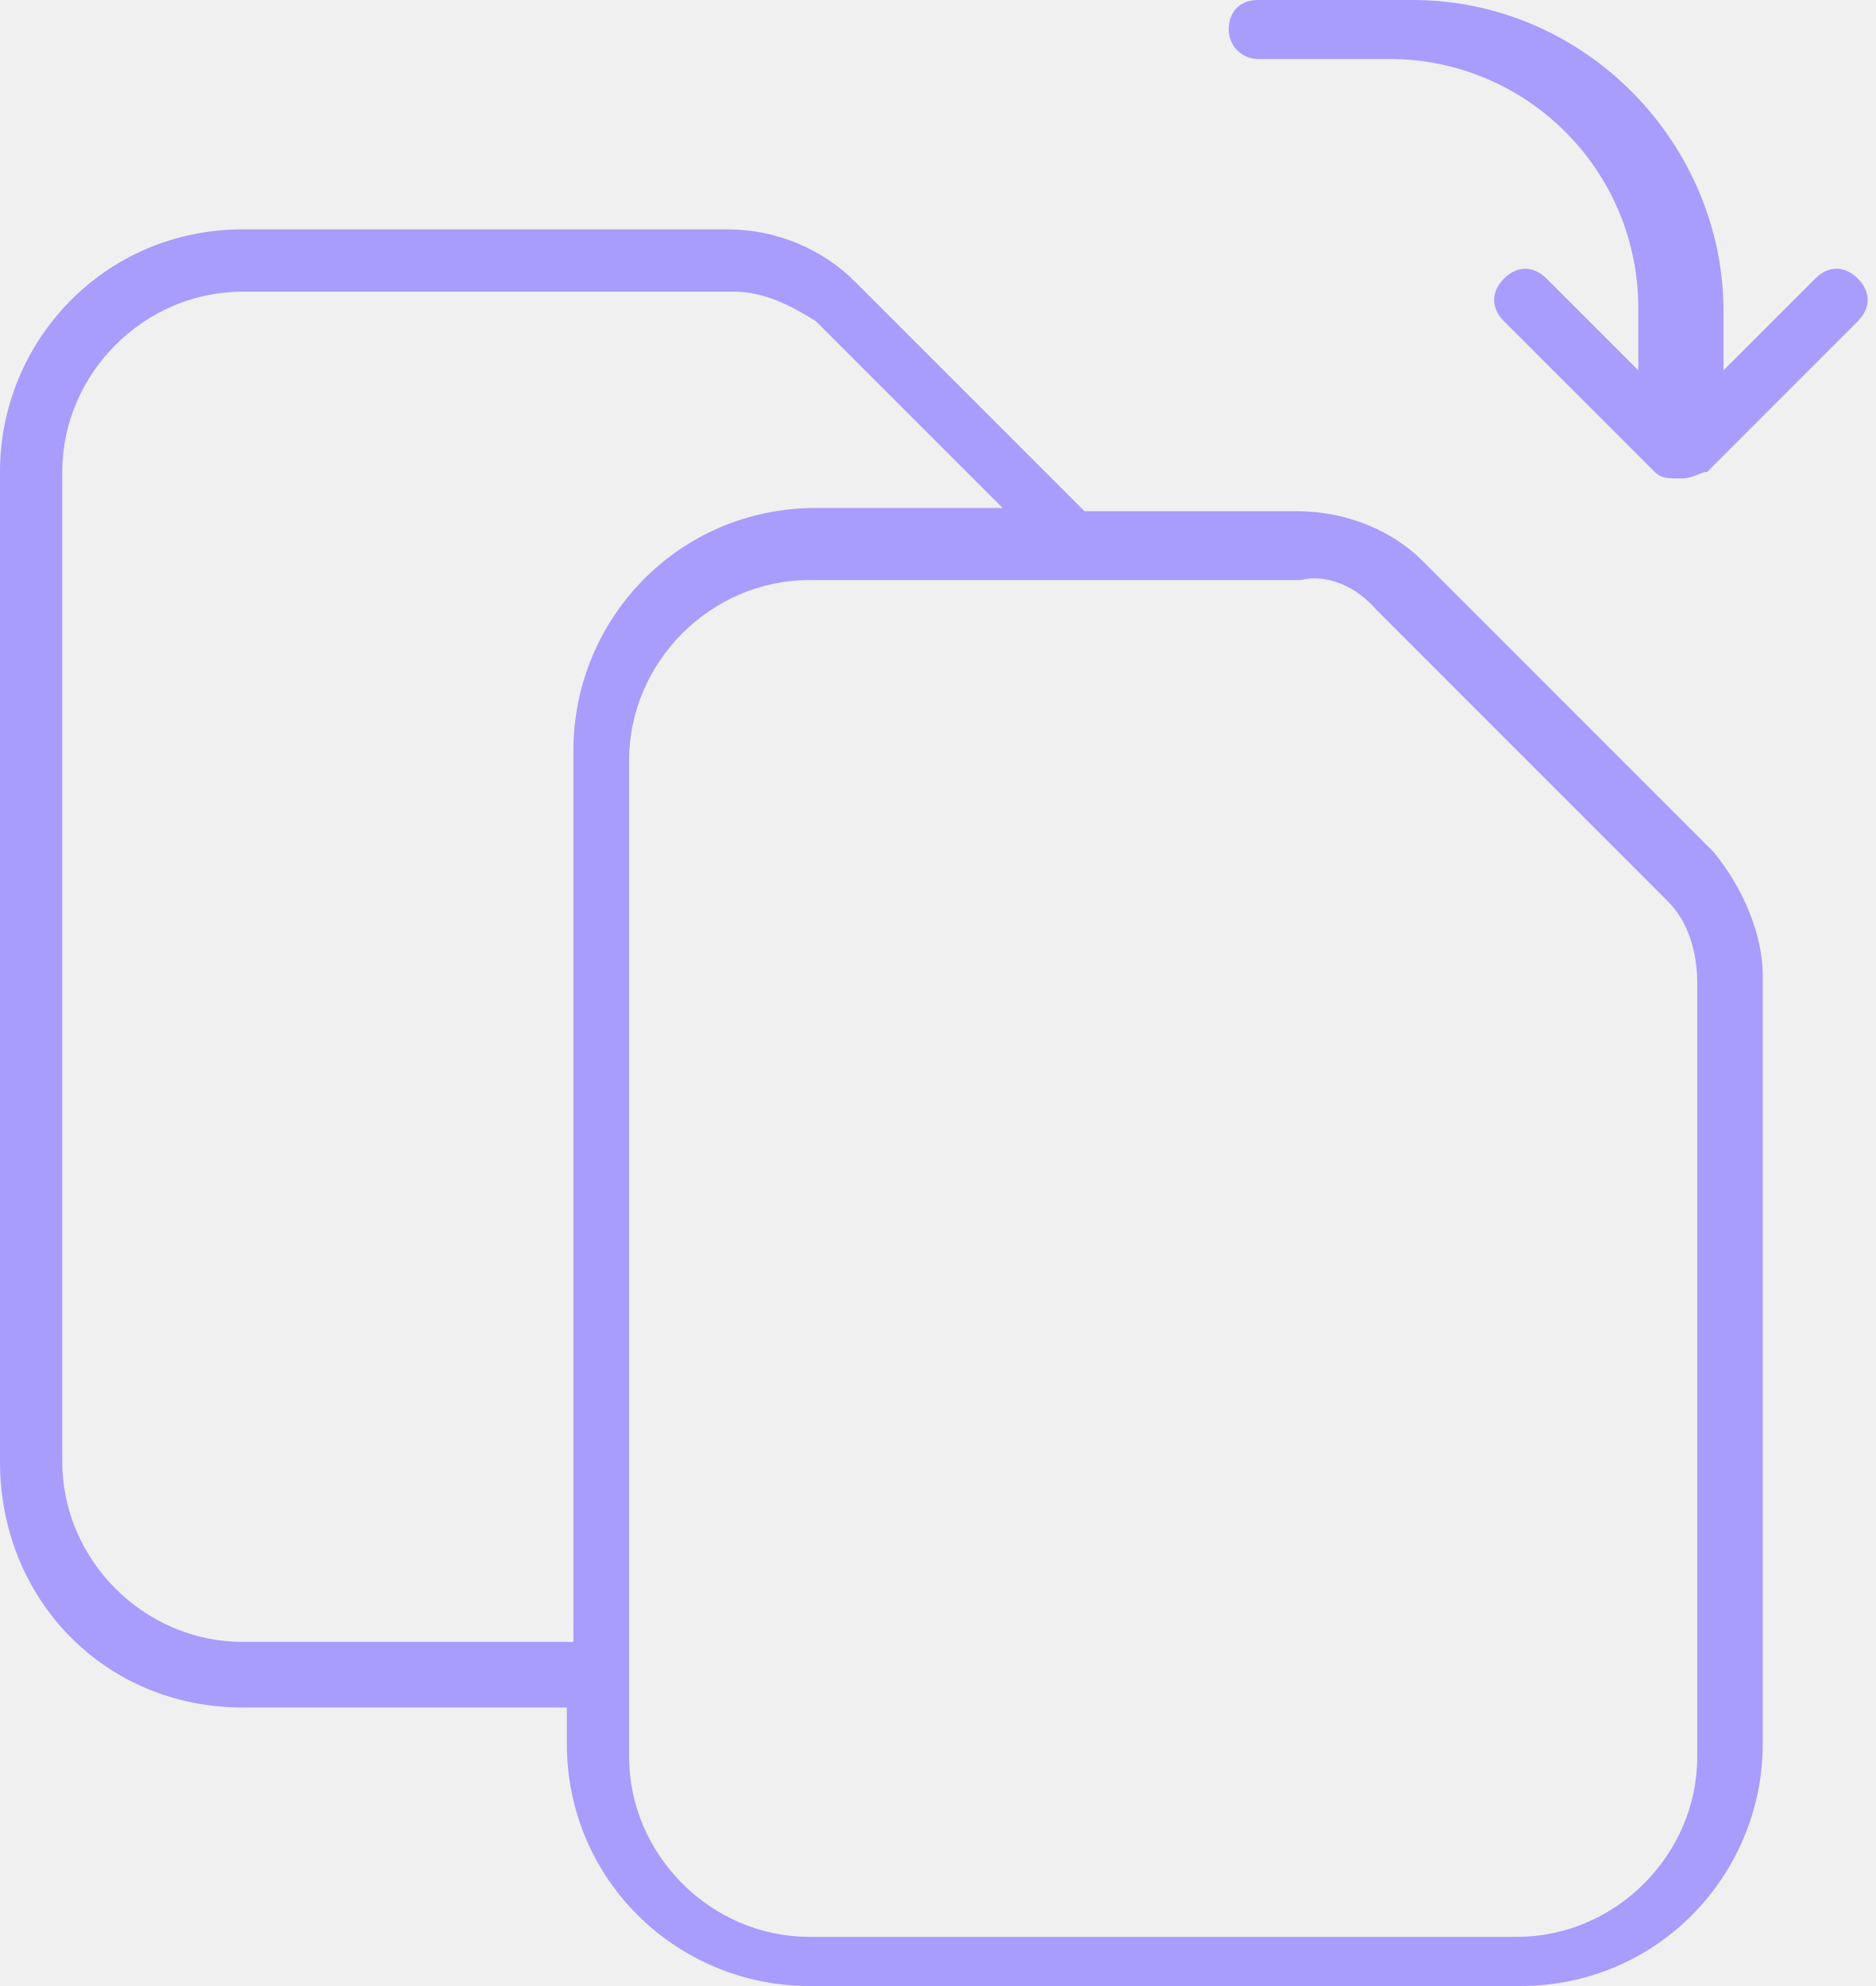
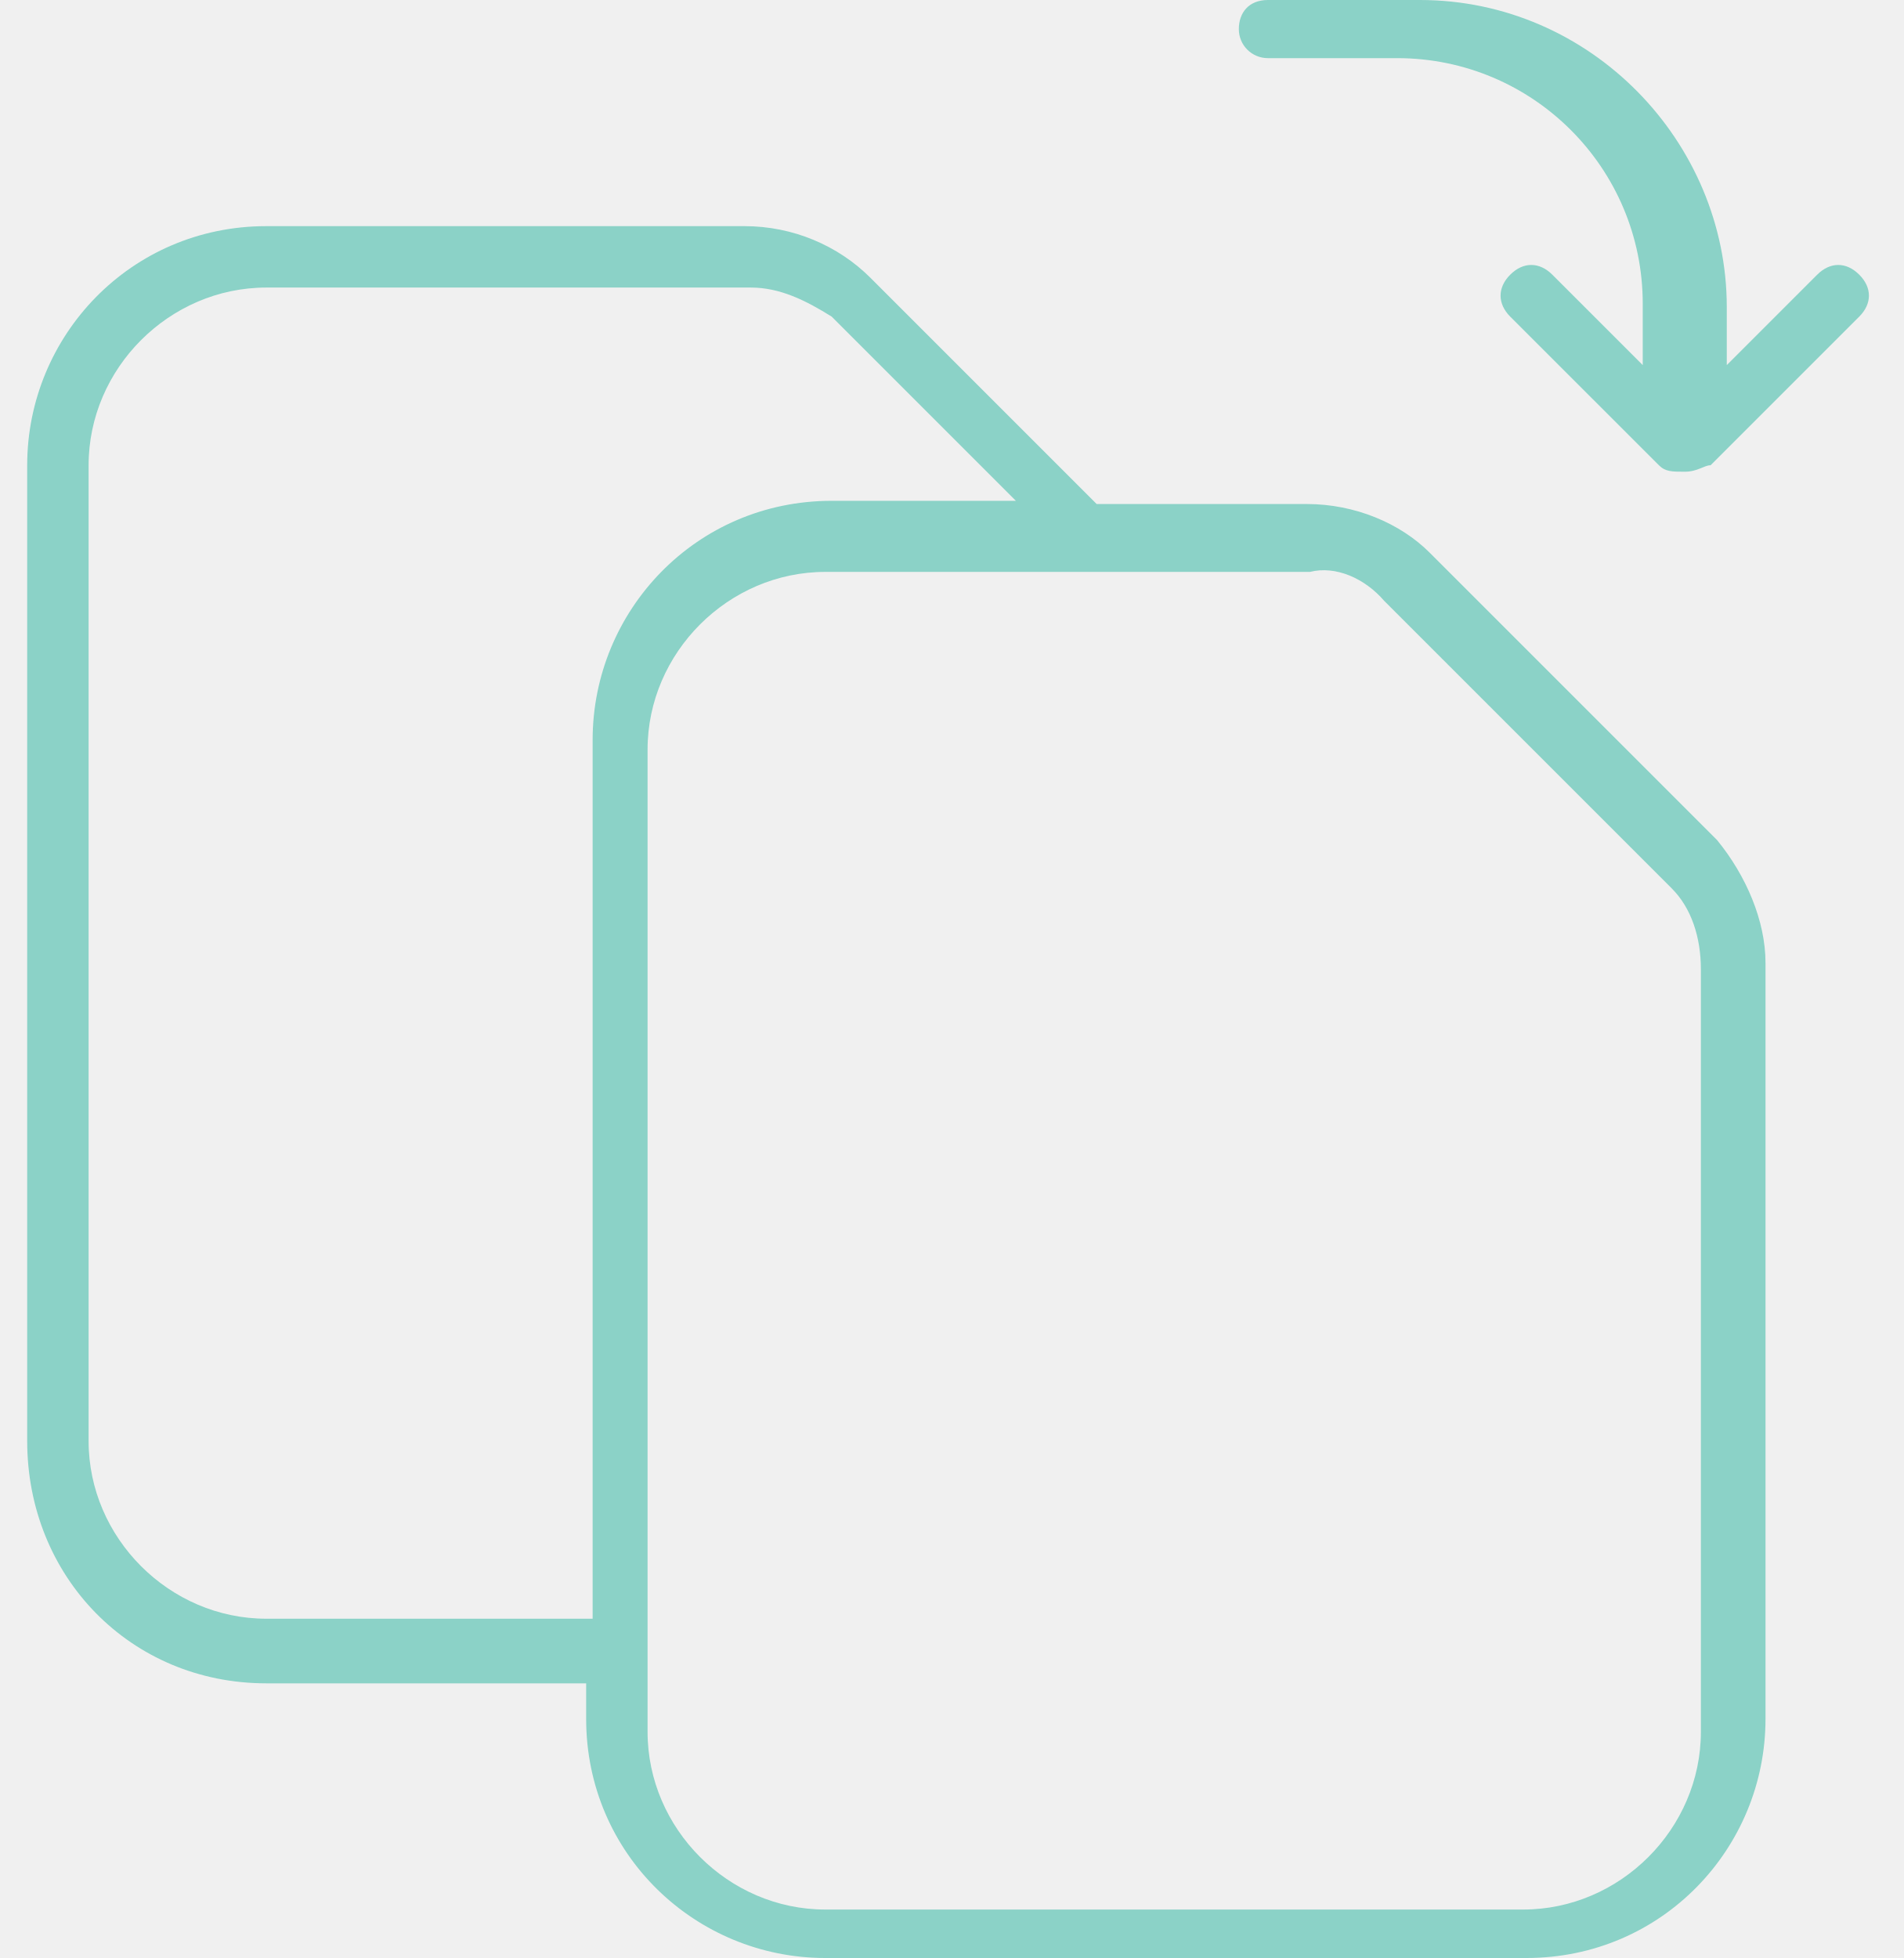
- <svg xmlns="http://www.w3.org/2000/svg" width="34" height="36" viewBox="0 0 34 36" fill="none">
-   <path d="M4.396 30.951H10.277V31.604C10.277 34.099 12.297 36 14.673 36H27.564C30.059 36 31.96 33.98 31.96 31.604V17.703C31.96 16.931 31.604 16.099 31.069 15.445L25.782 10.158C25.247 9.624 24.416 9.267 23.525 9.267H19.663L15.505 5.109C14.911 4.515 14.079 4.158 13.188 4.158H4.396C1.901 4.158 0 6.178 0 8.554V26.495C0 28.99 1.901 30.951 4.396 30.951ZM24.951 11.05L30.238 16.337C30.594 16.693 30.772 17.228 30.772 17.822V31.842C30.772 33.624 29.287 35.109 27.505 35.109H14.673C12.891 35.109 11.406 33.624 11.406 31.842V13.782C11.406 12 12.891 10.515 14.673 10.515H23.584C24.059 10.396 24.594 10.634 24.951 11.05ZM1.129 8.554C1.129 6.772 2.614 5.287 4.396 5.287H13.307C13.842 5.287 14.317 5.525 14.792 5.822L18.178 9.208H14.792C12.297 9.208 10.396 11.228 10.396 13.604V29.762H4.396C2.614 29.762 1.129 28.277 1.129 26.495V8.554Z" fill="#A89CFC" />
-   <path d="M22.812 0C22.456 0 22.277 0.238 22.277 0.535C22.277 0.832 22.515 1.069 22.812 1.069H25.188C27.683 1.069 29.703 3.089 29.703 5.584V6.713L28.04 5.05C27.802 4.812 27.505 4.812 27.267 5.05C27.03 5.287 27.03 5.584 27.267 5.822L30 8.554C30.119 8.673 30.238 8.673 30.475 8.673C30.713 8.673 30.832 8.554 30.951 8.554L33.683 5.822C33.921 5.584 33.921 5.287 33.683 5.05C33.446 4.812 33.149 4.812 32.911 5.05L31.248 6.713V5.644C31.248 2.614 28.753 0 25.604 0H22.812Z" fill="#A89CFC" />
+ <svg xmlns="http://www.w3.org/2000/svg" width="35" height="36" viewBox="0 0 35 36" fill="none">
+   <g clip-path="url(#clip0_2033_348)">
+     <path d="M4.896 30.95H10.777V31.604C10.777 34.099 12.797 36 15.173 36H28.064C30.559 36 32.46 33.98 32.46 31.604V17.703C32.46 16.93 32.104 16.099 31.569 15.445L26.282 10.158C25.747 9.624 24.916 9.267 24.025 9.267H20.163L16.005 5.109C15.411 4.515 14.579 4.158 13.688 4.158H4.896C2.401 4.158 0.5 6.178 0.5 8.554V26.495C0.5 28.99 2.401 30.95 4.896 30.95ZM25.451 11.049L30.738 16.336C31.094 16.693 31.272 17.227 31.272 17.822V31.841C31.272 33.624 29.787 35.109 28.005 35.109H15.173C13.391 35.109 11.906 33.624 11.906 31.841V13.782C11.906 12 13.391 10.515 15.173 10.515H24.084C24.559 10.396 25.094 10.633 25.451 11.049ZM1.629 8.554C1.629 6.772 3.114 5.287 4.896 5.287H13.807C14.342 5.287 14.817 5.525 15.292 5.822L18.678 9.208H15.292C12.797 9.208 10.896 11.227 10.896 13.604V29.762H4.896C3.114 29.762 1.629 28.277 1.629 26.495V8.554Z" fill="#27B59E" fill-opacity="0.5" />
+     <path d="M23.312 0C22.956 0 22.777 0.238 22.777 0.535C22.777 0.832 23.015 1.069 23.312 1.069H25.688C28.183 1.069 30.203 3.089 30.203 5.584V6.713L28.54 5.05C28.302 4.812 28.005 4.812 27.767 5.05C27.53 5.287 27.53 5.584 27.767 5.822L30.5 8.554C30.619 8.673 30.738 8.673 30.975 8.673C31.213 8.673 31.332 8.554 31.451 8.554L34.183 5.822C34.421 5.584 34.421 5.287 34.183 5.05C33.946 4.812 33.649 4.812 33.411 5.05L31.748 6.713V5.644C31.748 2.614 29.253 0 26.104 0H23.312Z" fill="#27B59E" fill-opacity="0.5" />
+   </g>
+   <defs>
+     <clipPath id="clip0_2033_348">
+       <rect width="34" height="36" fill="white" transform="translate(0.5)" />
+     </clipPath>
+   </defs>
</svg>
